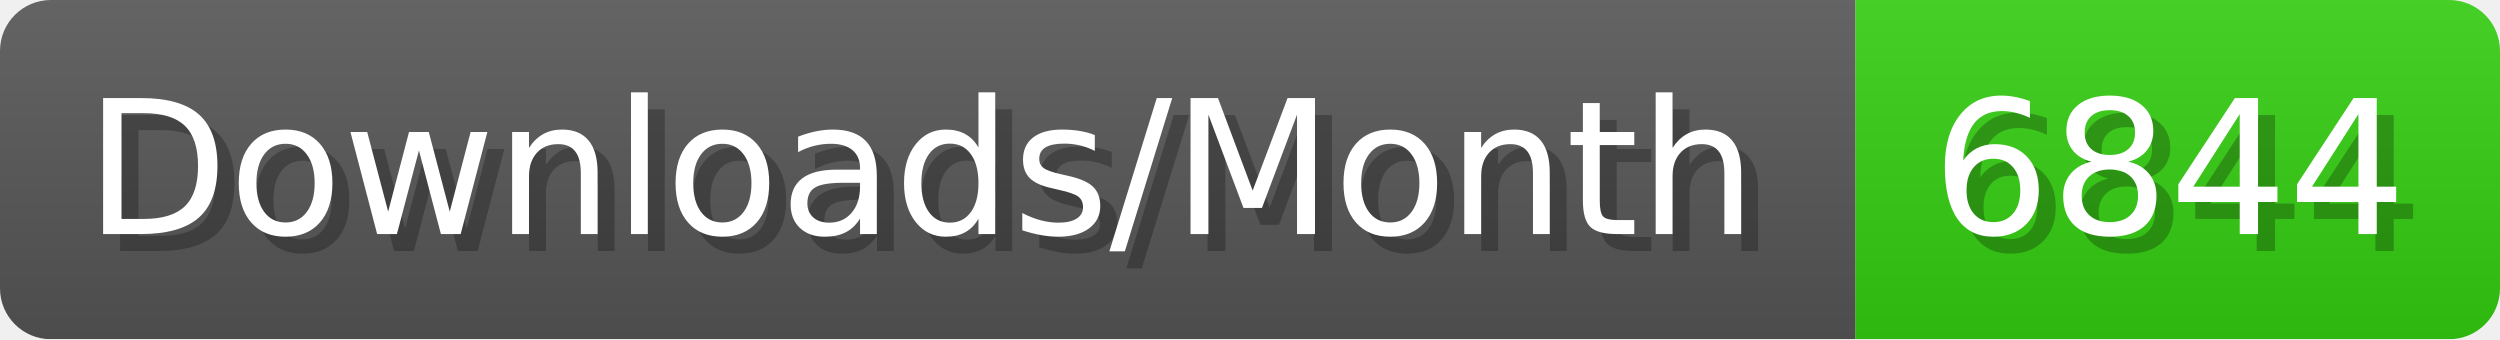
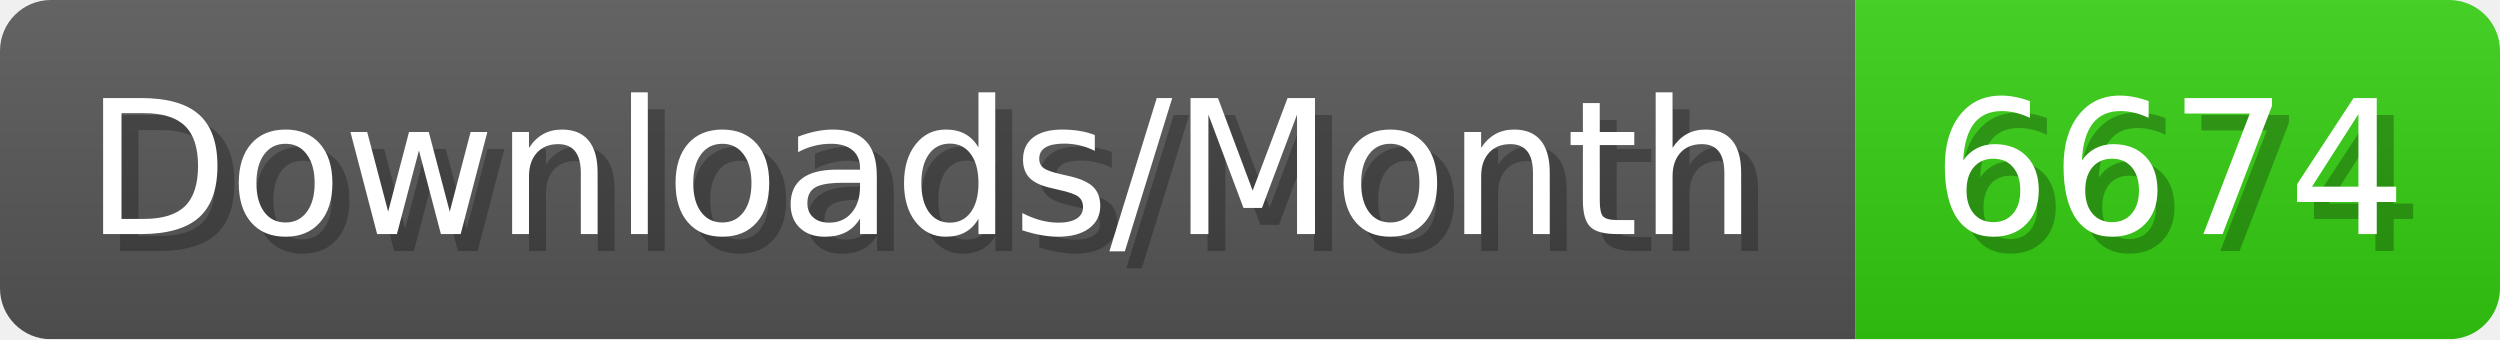
- <svg xmlns="http://www.w3.org/2000/svg" width="147.4" height="20" viewBox="0 0 1474 200" role="img" aria-label="Downloads/Month: 6844">
+ <svg xmlns="http://www.w3.org/2000/svg" width="147.4" height="20" viewBox="0 0 1474 200" role="img" aria-label="Downloads/Month: 6674">
  <linearGradient id="YlXUI" x2="0" y2="100%">
    <stop offset="0" stop-opacity=".1" stop-color="#EEE" />
    <stop offset="1" stop-opacity=".1" />
  </linearGradient>
  <mask id="JHhop">
    <rect width="1474" height="200" rx="30" fill="#FFF" />
  </mask>
  <g mask="url(#JHhop)">
    <rect width="1094" height="200" fill="#555" />
    <rect width="380" height="200" fill="#3C1" x="1094" />
    <rect width="1474" height="200" fill="url(#YlXUI)" />
  </g>
  <g aria-hidden="true" fill="#fff" text-anchor="start" font-family="Verdana,DejaVu Sans,sans-serif" font-size="110">
    <text x="60" y="148" textLength="994" fill="#000" opacity="0.25">Downloads/Month</text>
    <text x="50" y="138" textLength="994">Downloads/Month</text>
-     <text x="1149" y="148" textLength="280" fill="#000" opacity="0.25">6844</text>
-     <text x="1139" y="138" textLength="280">6844</text>
+     <text x="1149" y="148" textLength="280" fill="#000" opacity="0.25">6674</text>
+     <text x="1139" y="138" textLength="280">6674</text>
  </g>
</svg>
